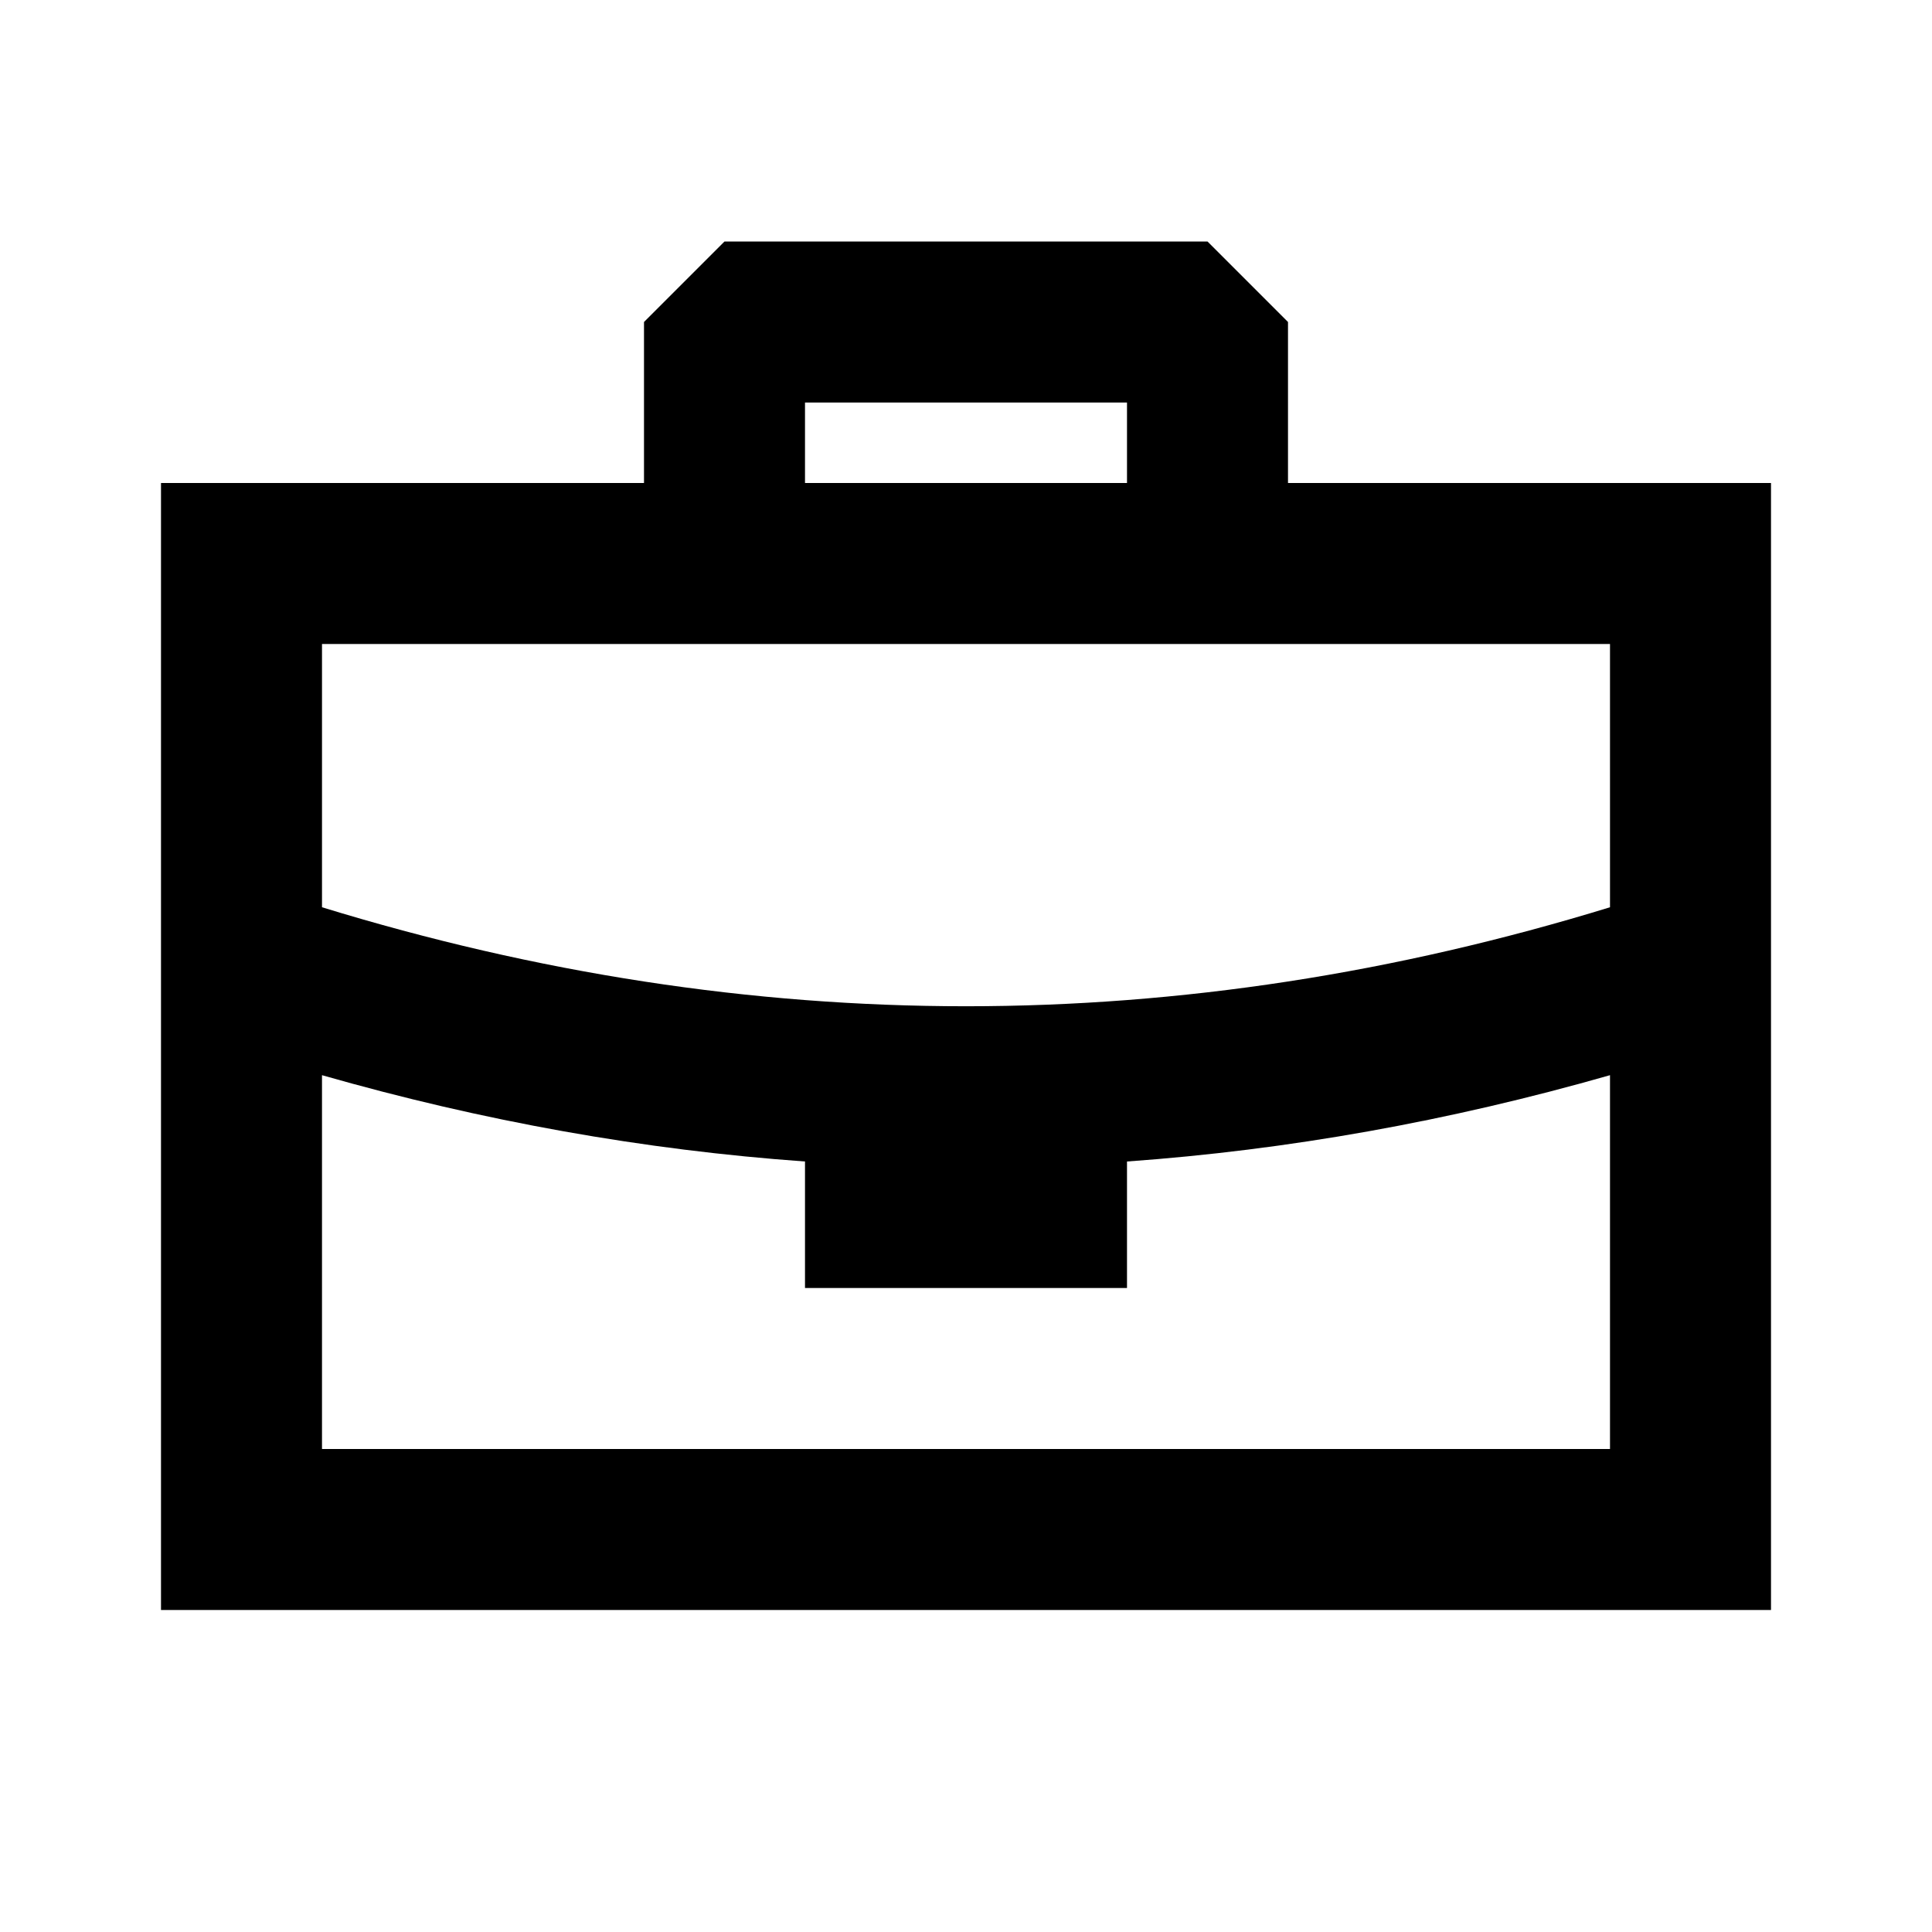
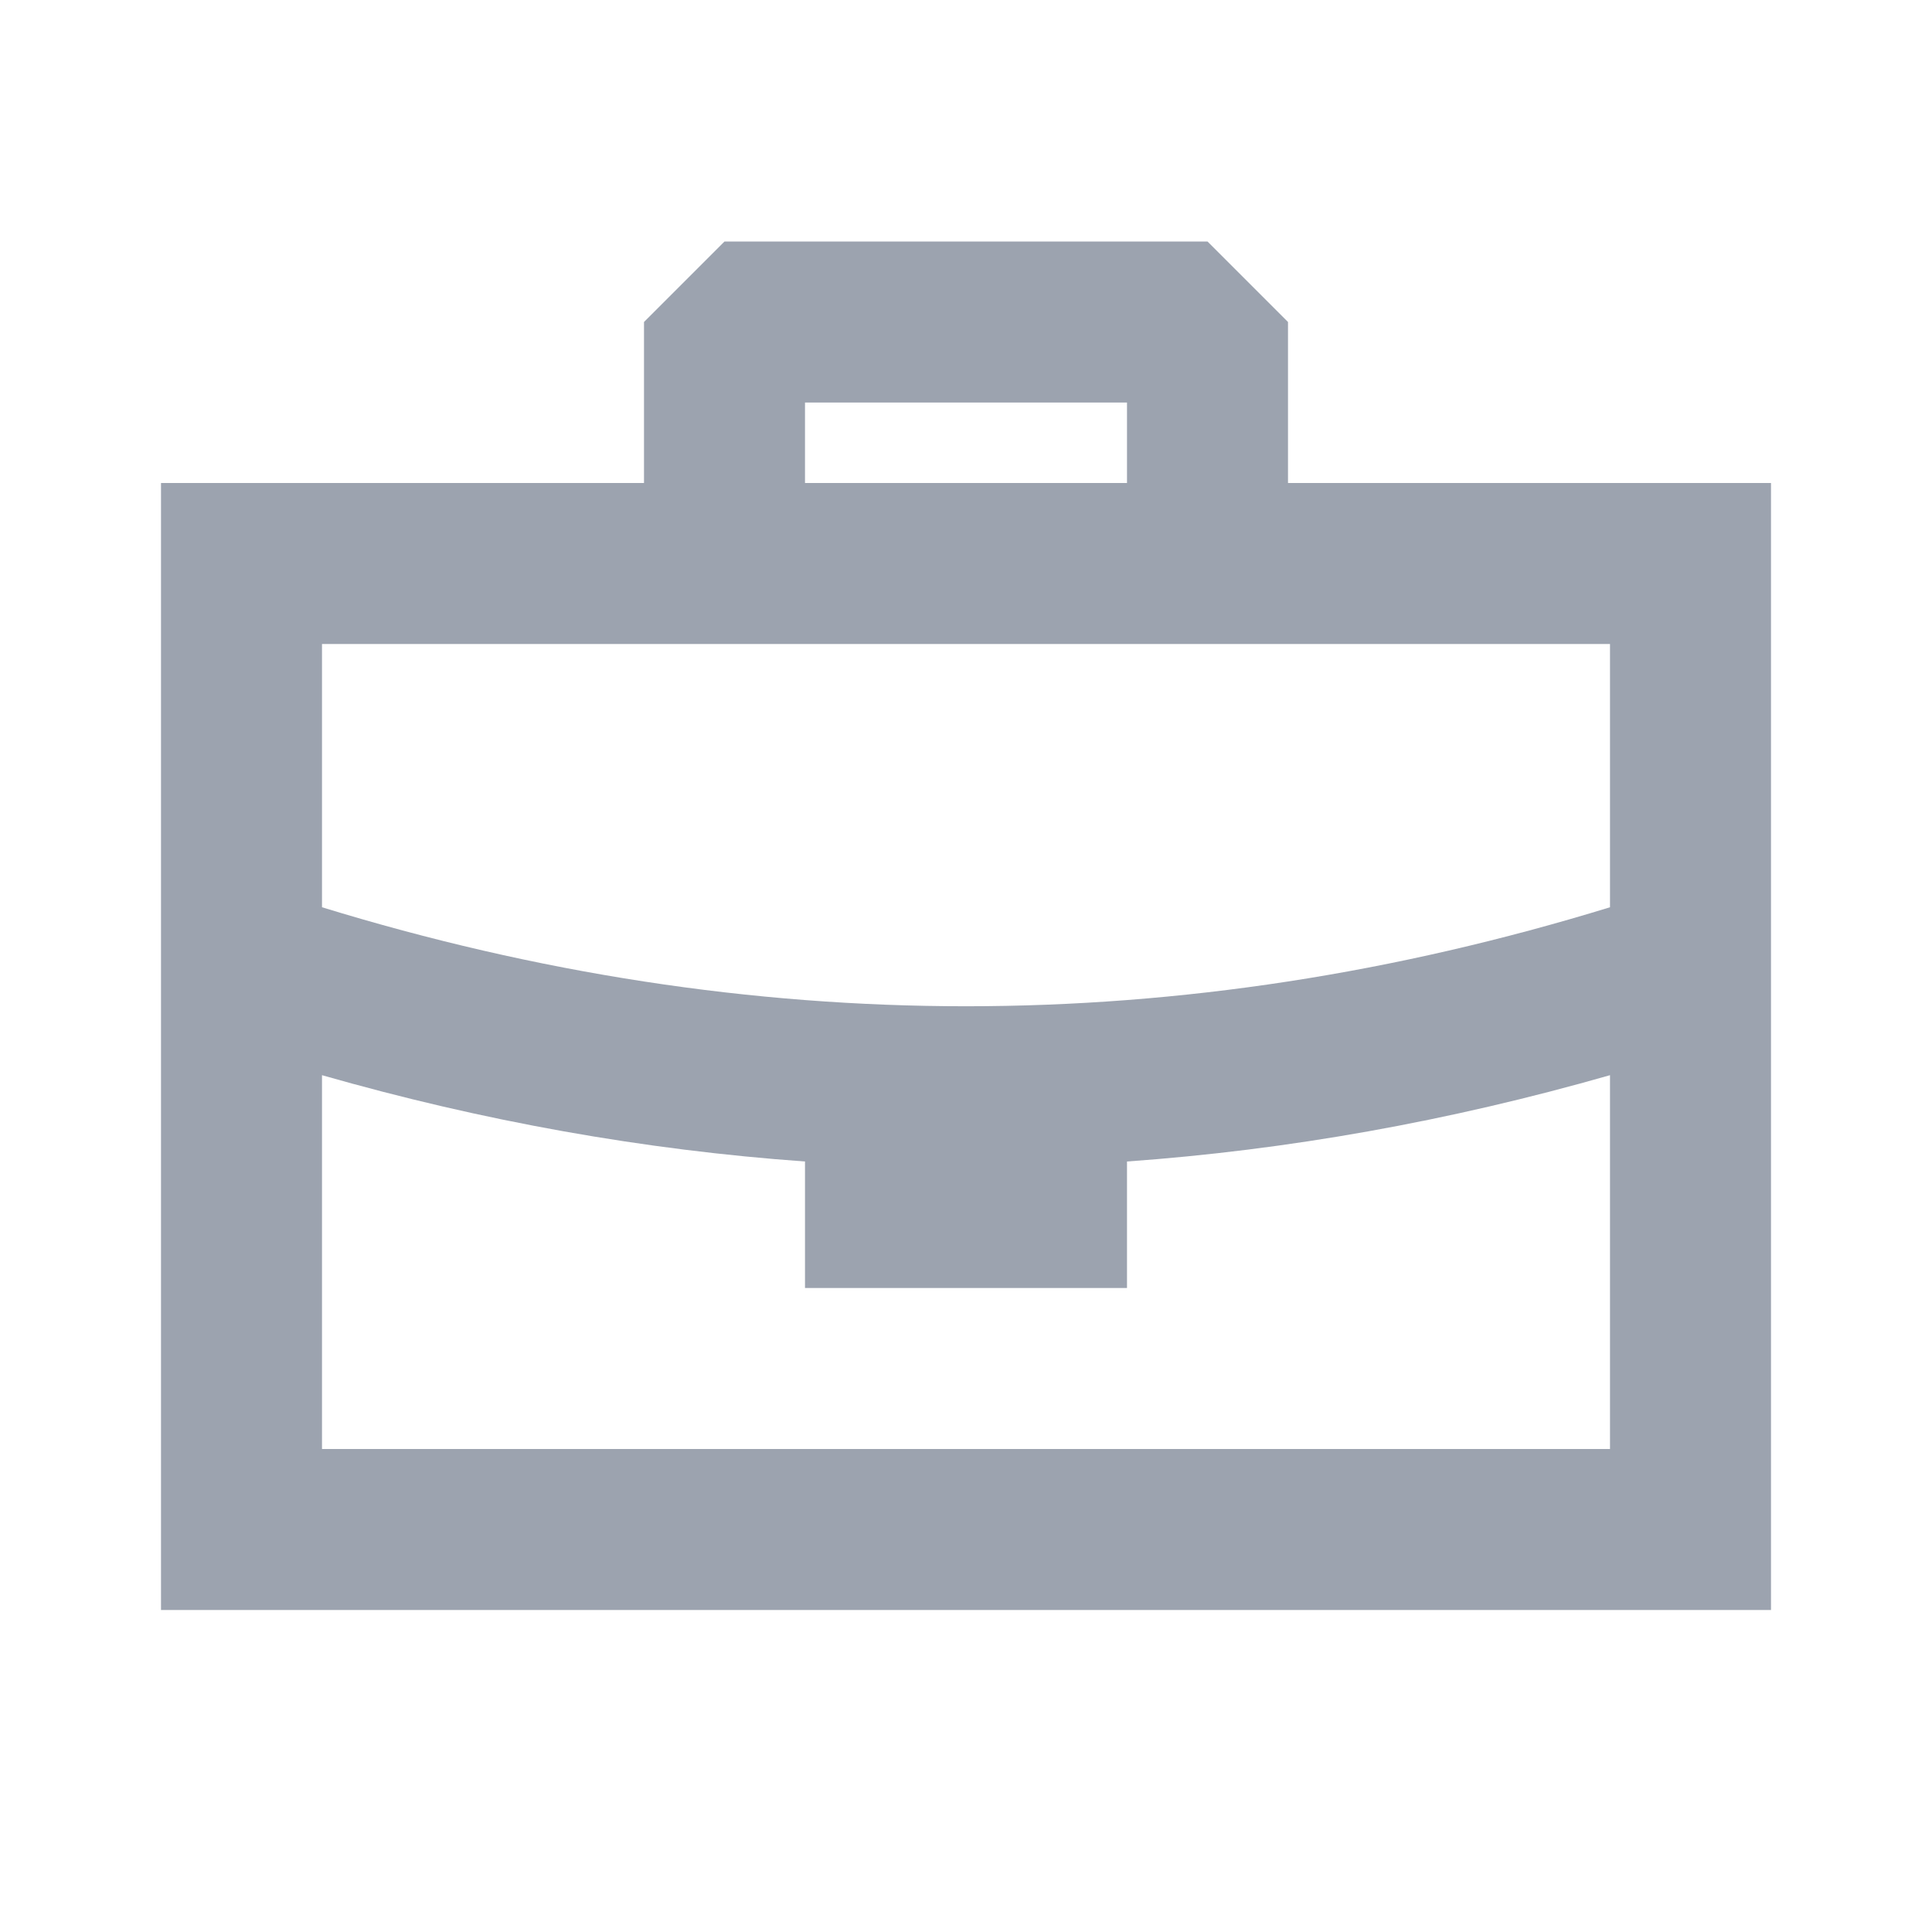
<svg xmlns="http://www.w3.org/2000/svg" width="800px" height="800px" viewBox="0 0 512 512" version="1.1">
  <g id="Page-1" stroke="none" stroke-width="1" fill="none" fill-rule="evenodd">
-     <g id="Combined-Shape" fill="#000000" transform="translate(42.66667, 64)">
+     <g id="Combined-Shape" fill="#9ca3af" transform="translate(42.66667, 64)">
      <path d="M277.333,1.42108547e-14 L298.667,21.333 L298.666,64 L426.667,64 L426.667,362.667 L3.55271368e-14,362.667 L3.55271368e-14,64 L128,64 L128,21.333 L149.333,1.42108547e-14 L277.333,1.42108547e-14 Z M42.666,220.935 L42.667,320 L384,320 L384,220.935 C341.375,233.131 298.702,240.759 256,243.809 L256,277.333 L170.667,277.333 L170.666,243.809 C127.965,240.759 85.292,233.131 42.666,220.935 Z M384,106.667 L42.667,106.667 L42.667,176.433 C99.639,193.933 156.507,202.667 213.333,202.667 C270.16,202.667 327.028,193.933 384.001,176.433 L384,106.667 Z M256,42.667 L170.667,42.667 L170.667,64 L256,64 L256,42.667 Z">

</path>
    </g>
  </g>
</svg>
